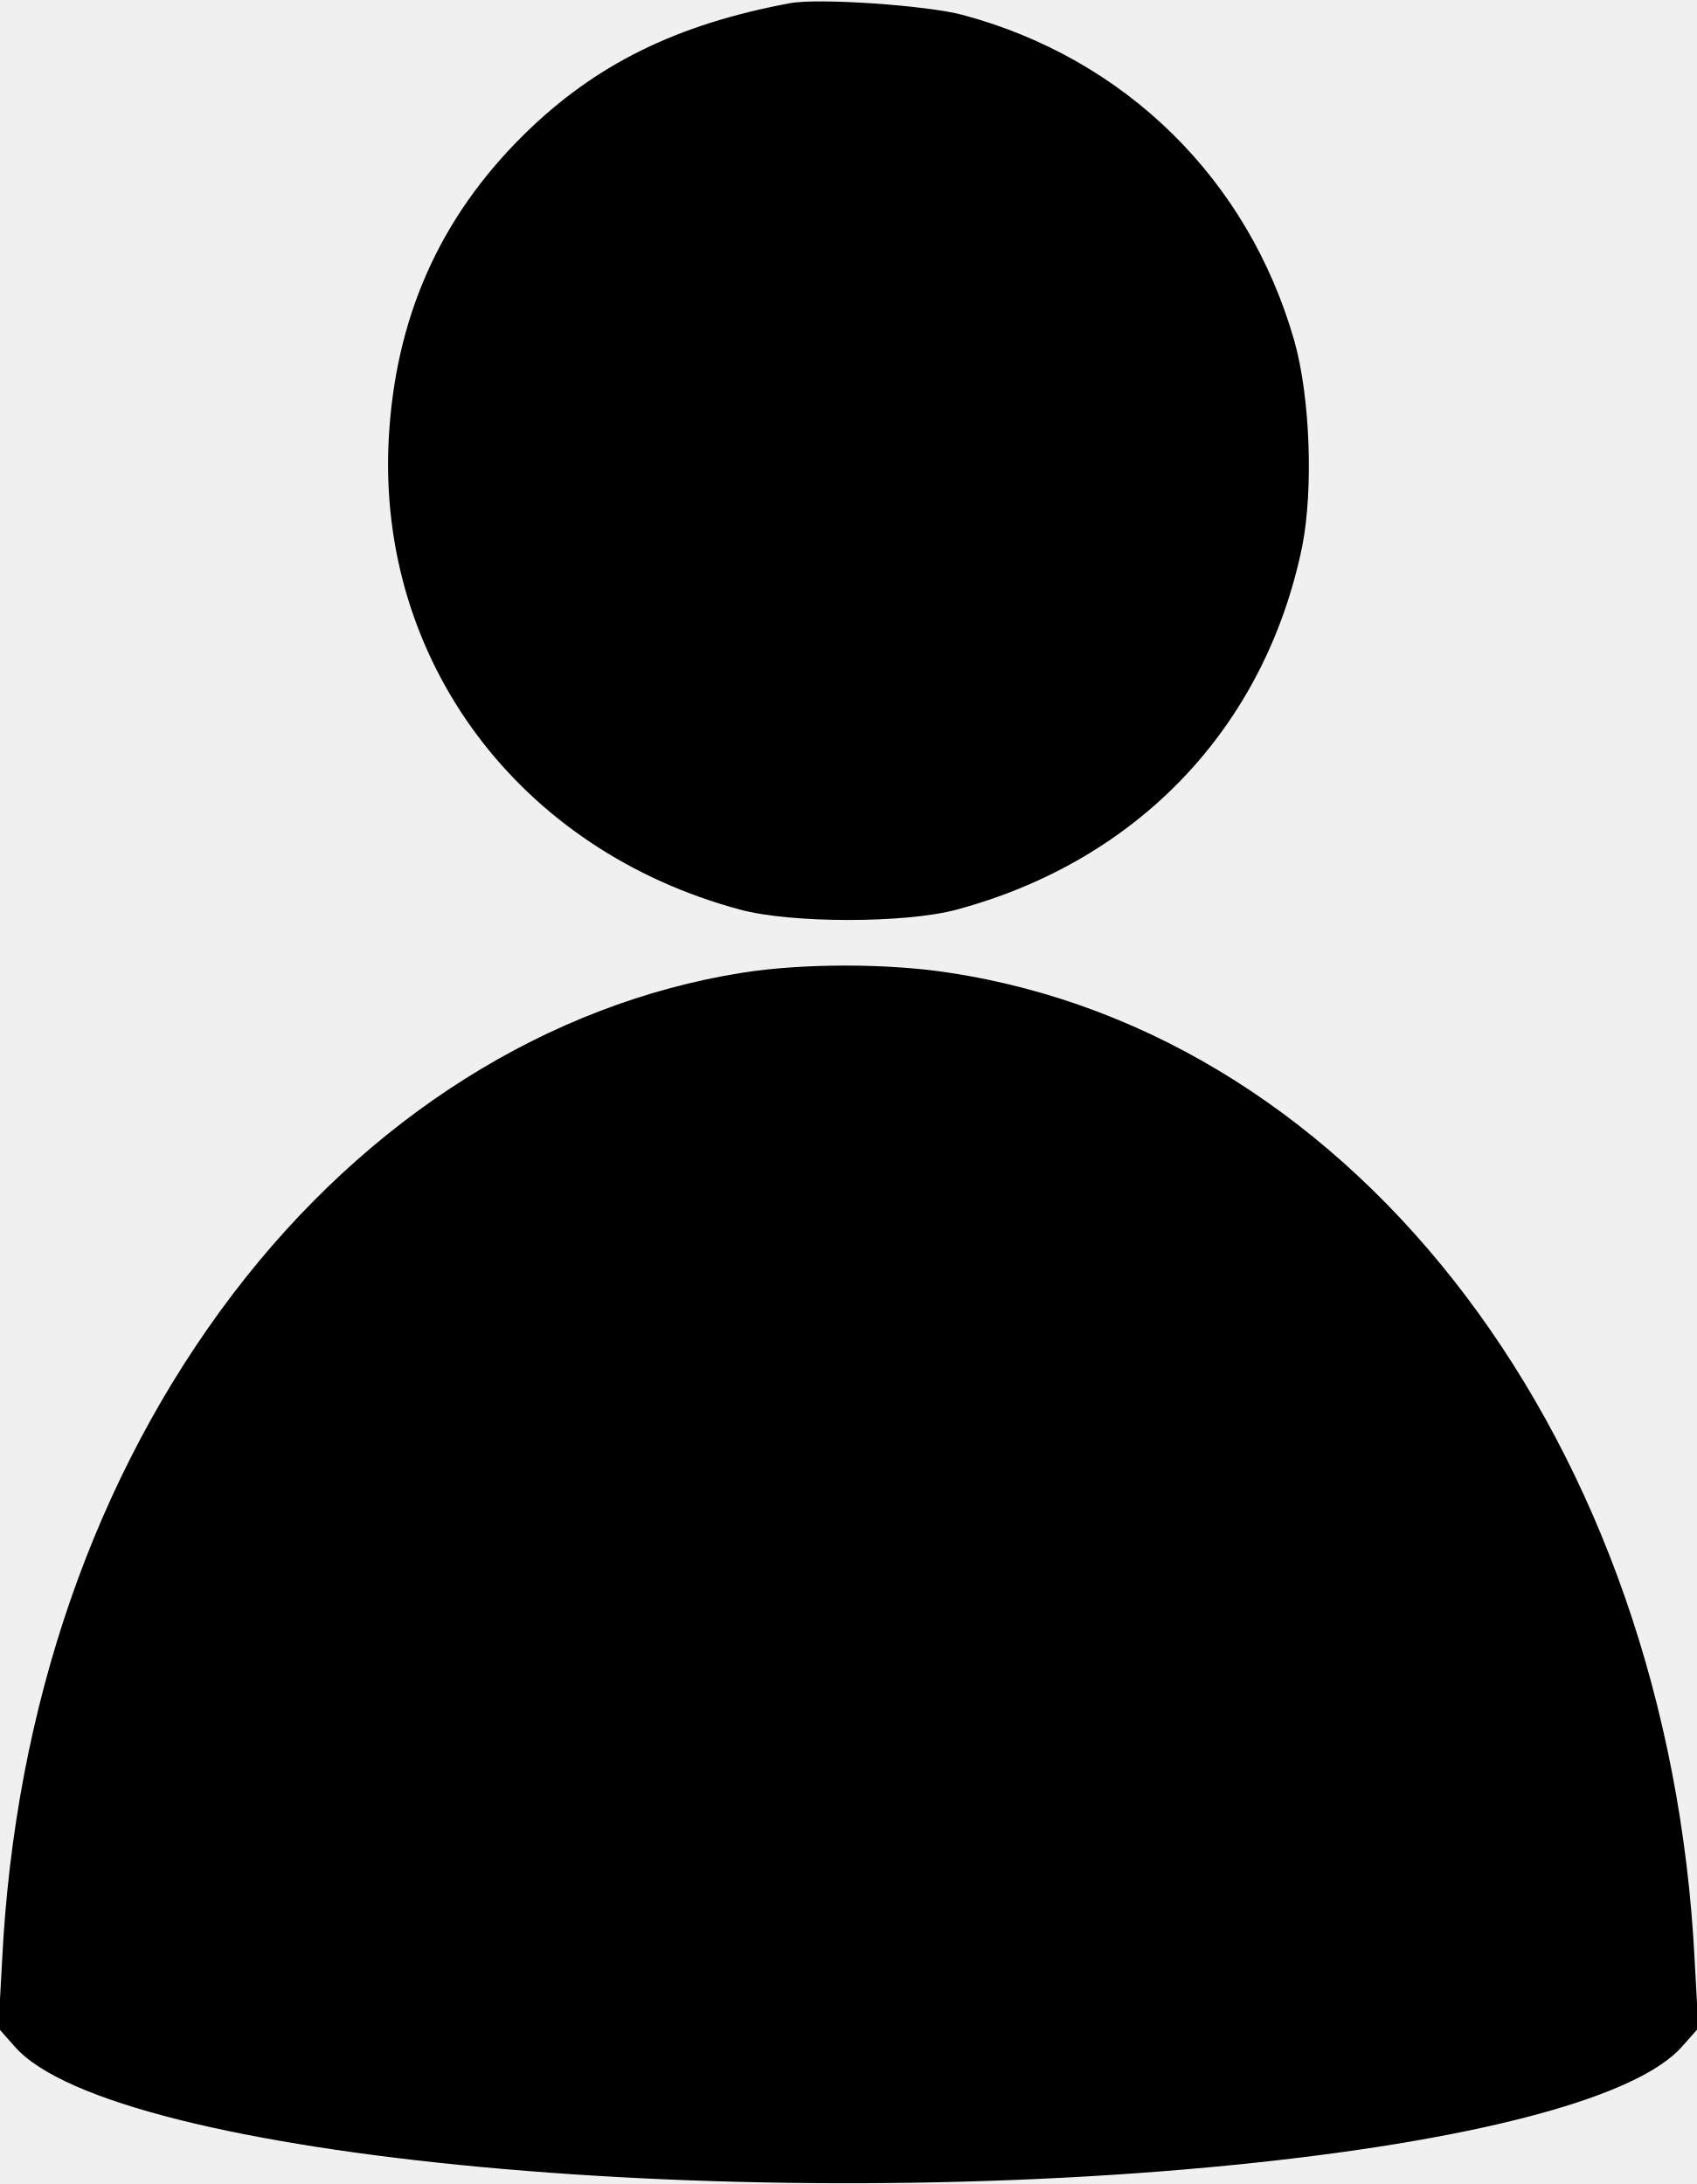
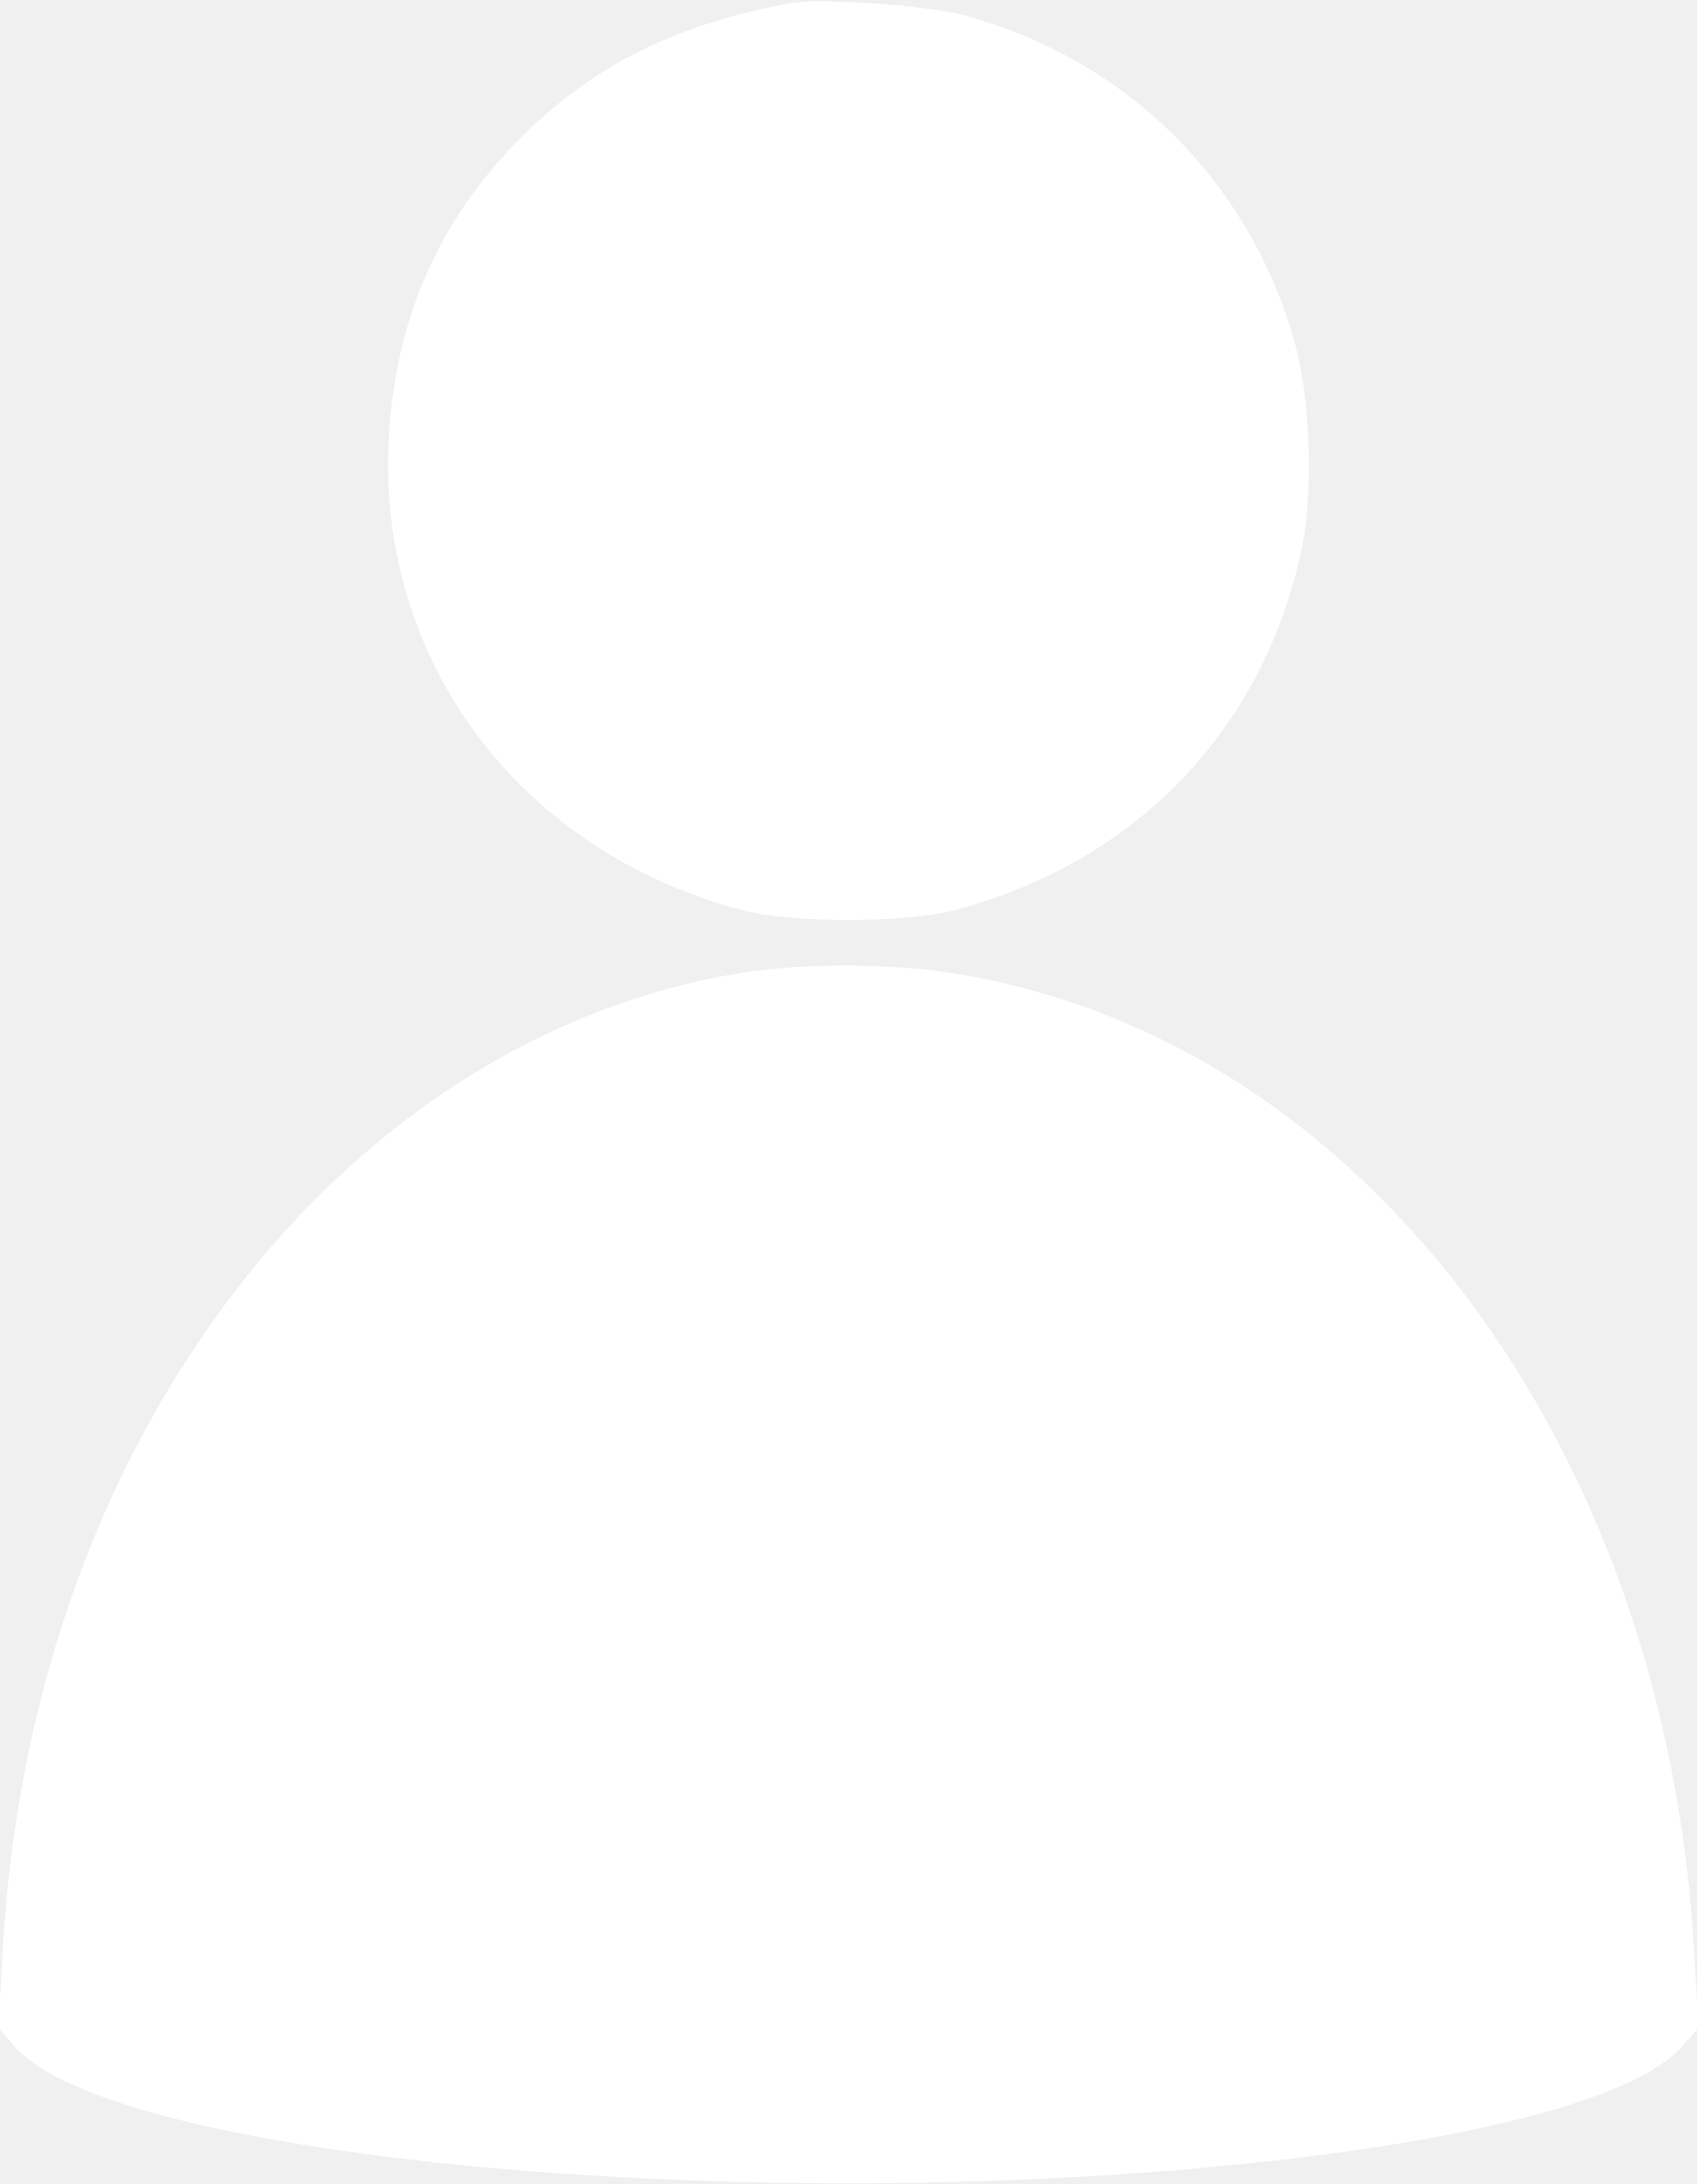
<svg xmlns="http://www.w3.org/2000/svg" version="1.0" width="320pt" height="412pt" viewBox="0 0 320 412" preserveAspectRatio="xMidYMid meet">
-   <g transform="translate(0,412) scale(0.1,-0.1)" fill="#000000" stroke="none">
+   <g transform="translate(0,412) scale(0.1,-0.1)" fill="white" stroke="none">
    <path d="M1490 4114 c-215 -40 -368 -116 -502 -248 -160 -158 -243 -347 -255 -576 -21 -417 246 -774 663 -886 96 -26 312 -26 408 0 342 92 582 344 652 686 21 107 15 281 -15 387 -87 305 -319 533 -626 615 -68 18 -271 32 -325 22z" />
    <path d="M1400 2285 c-366 -58 -707 -273 -960 -605 -261 -343 -412 -778 -436 -1258 l-7 -128 31 -35 c185 -211 1383 -322 2347 -218 426 46 715 125 797 218 l31 35 -7 128 c-49 973 -632 1746 -1406 1863 -116 18 -276 18 -390 0z" />
  </g>
</svg>
